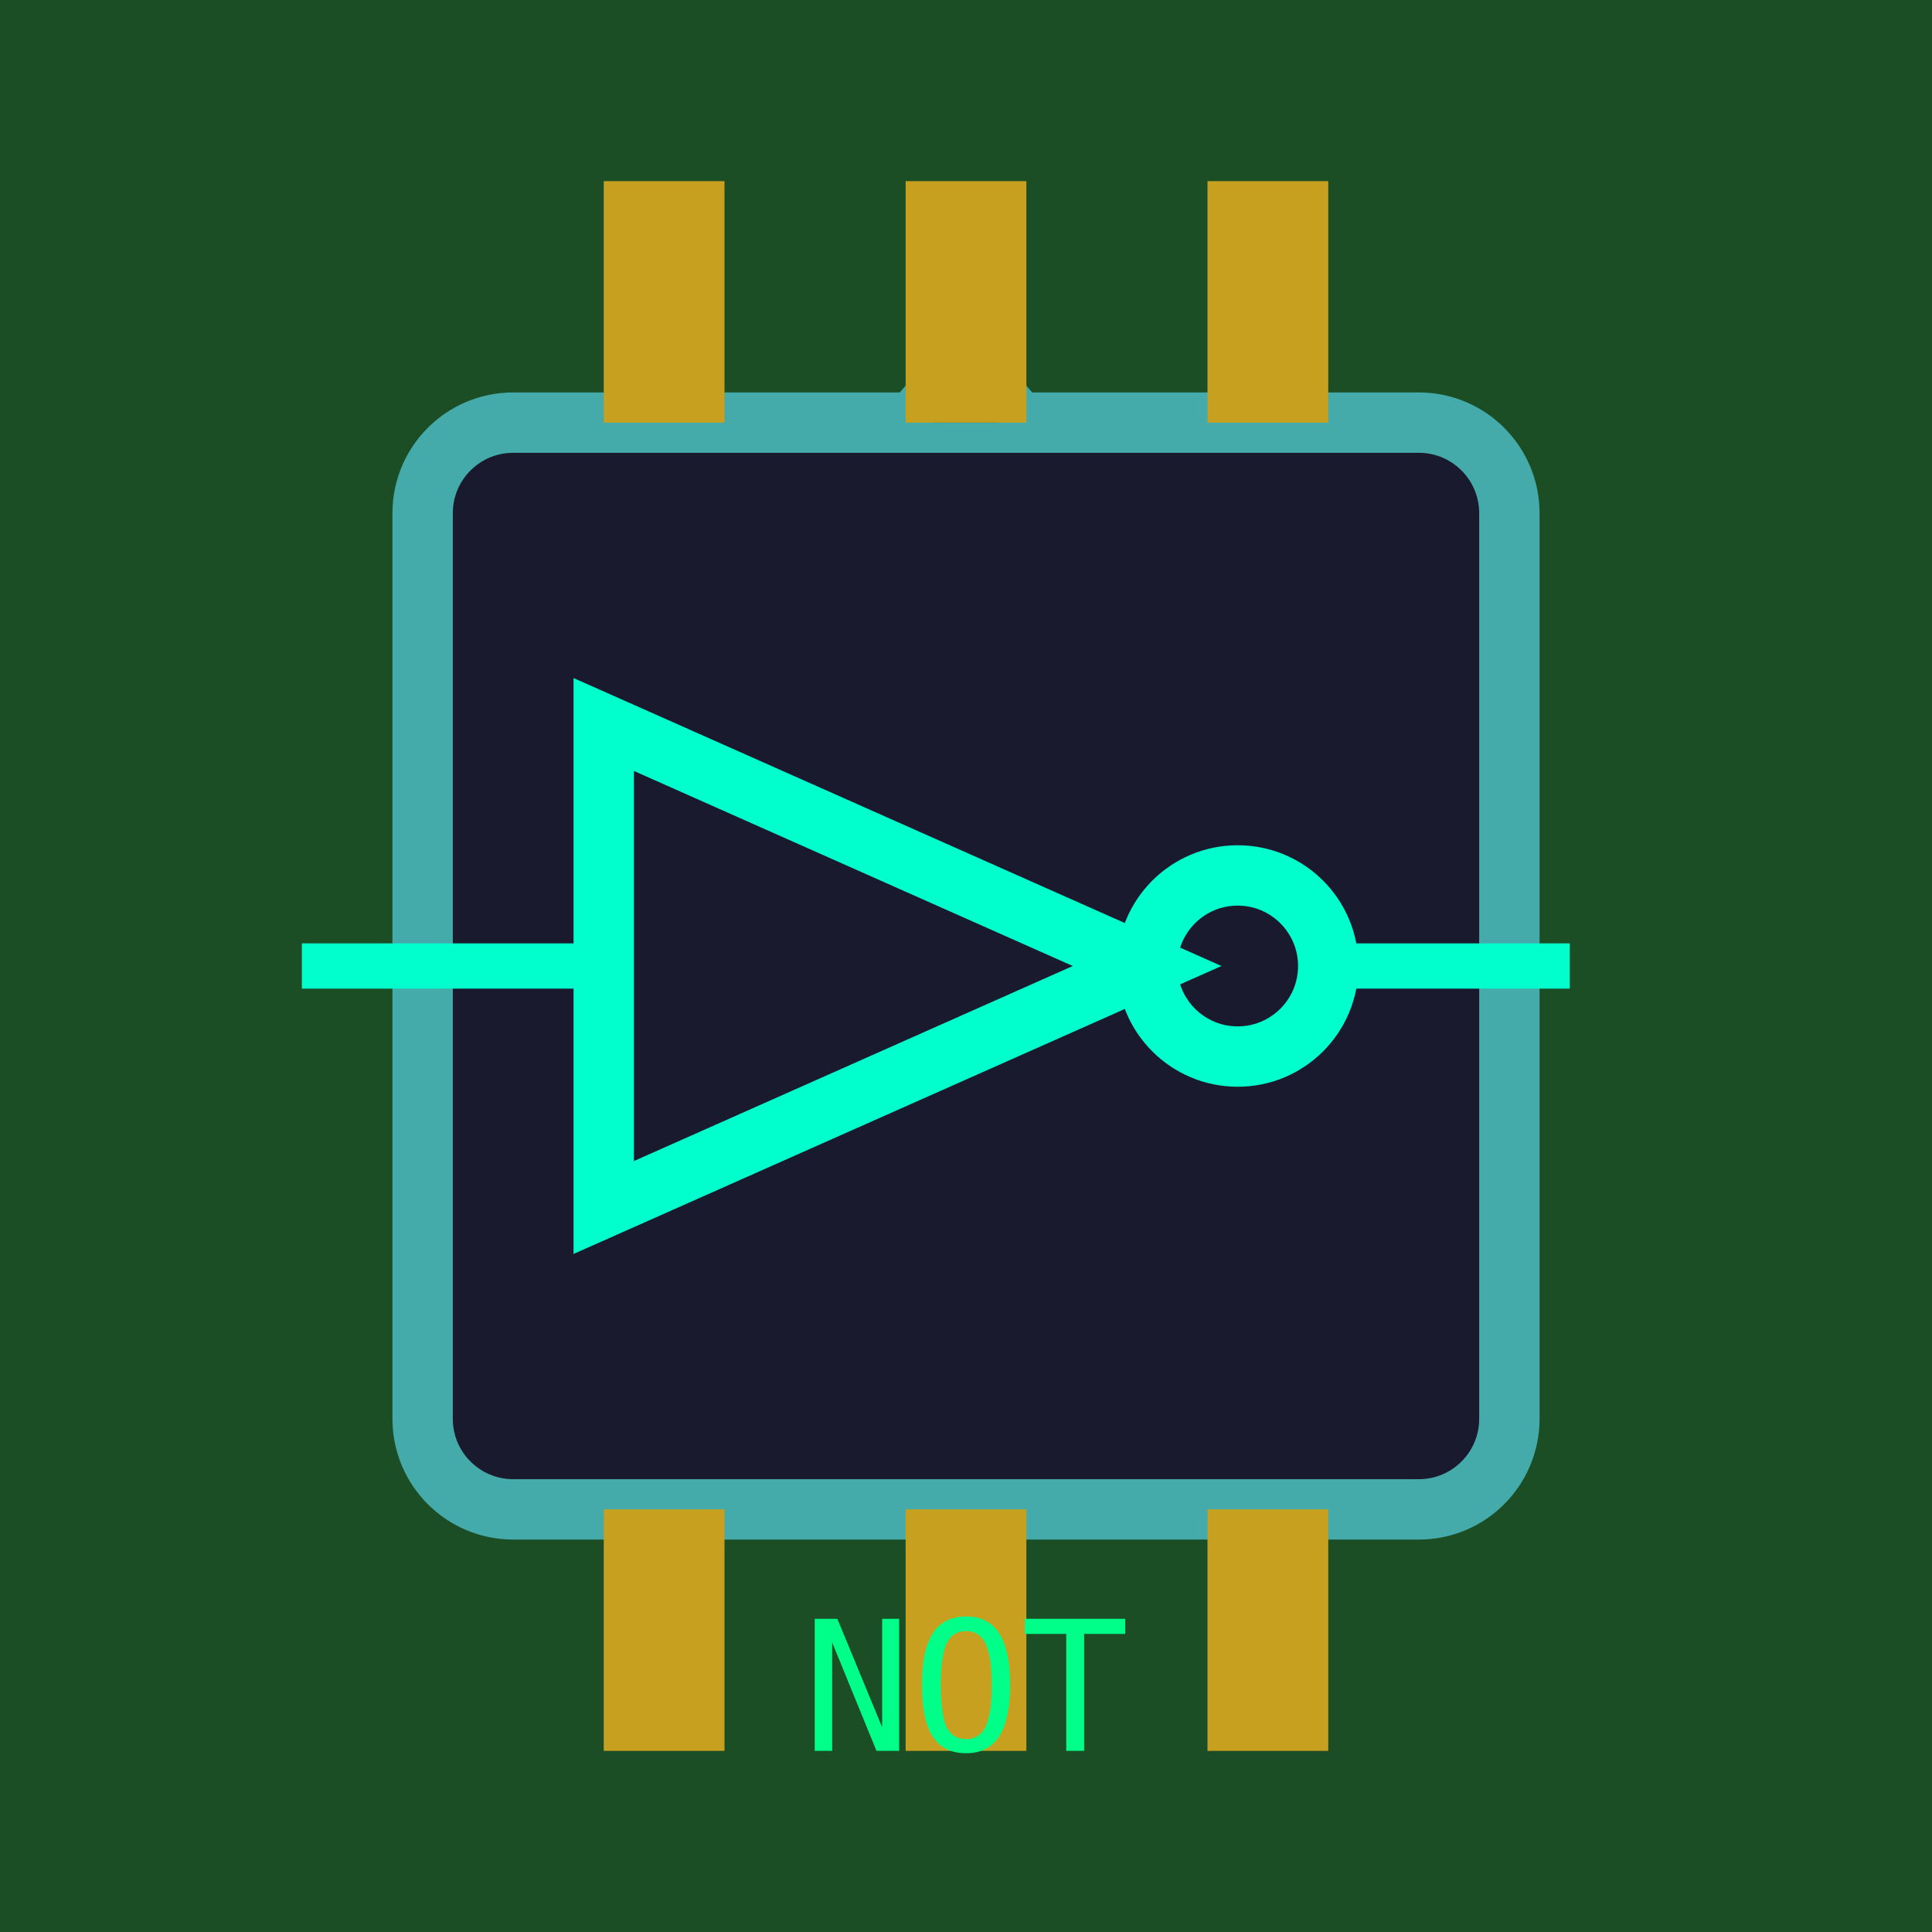
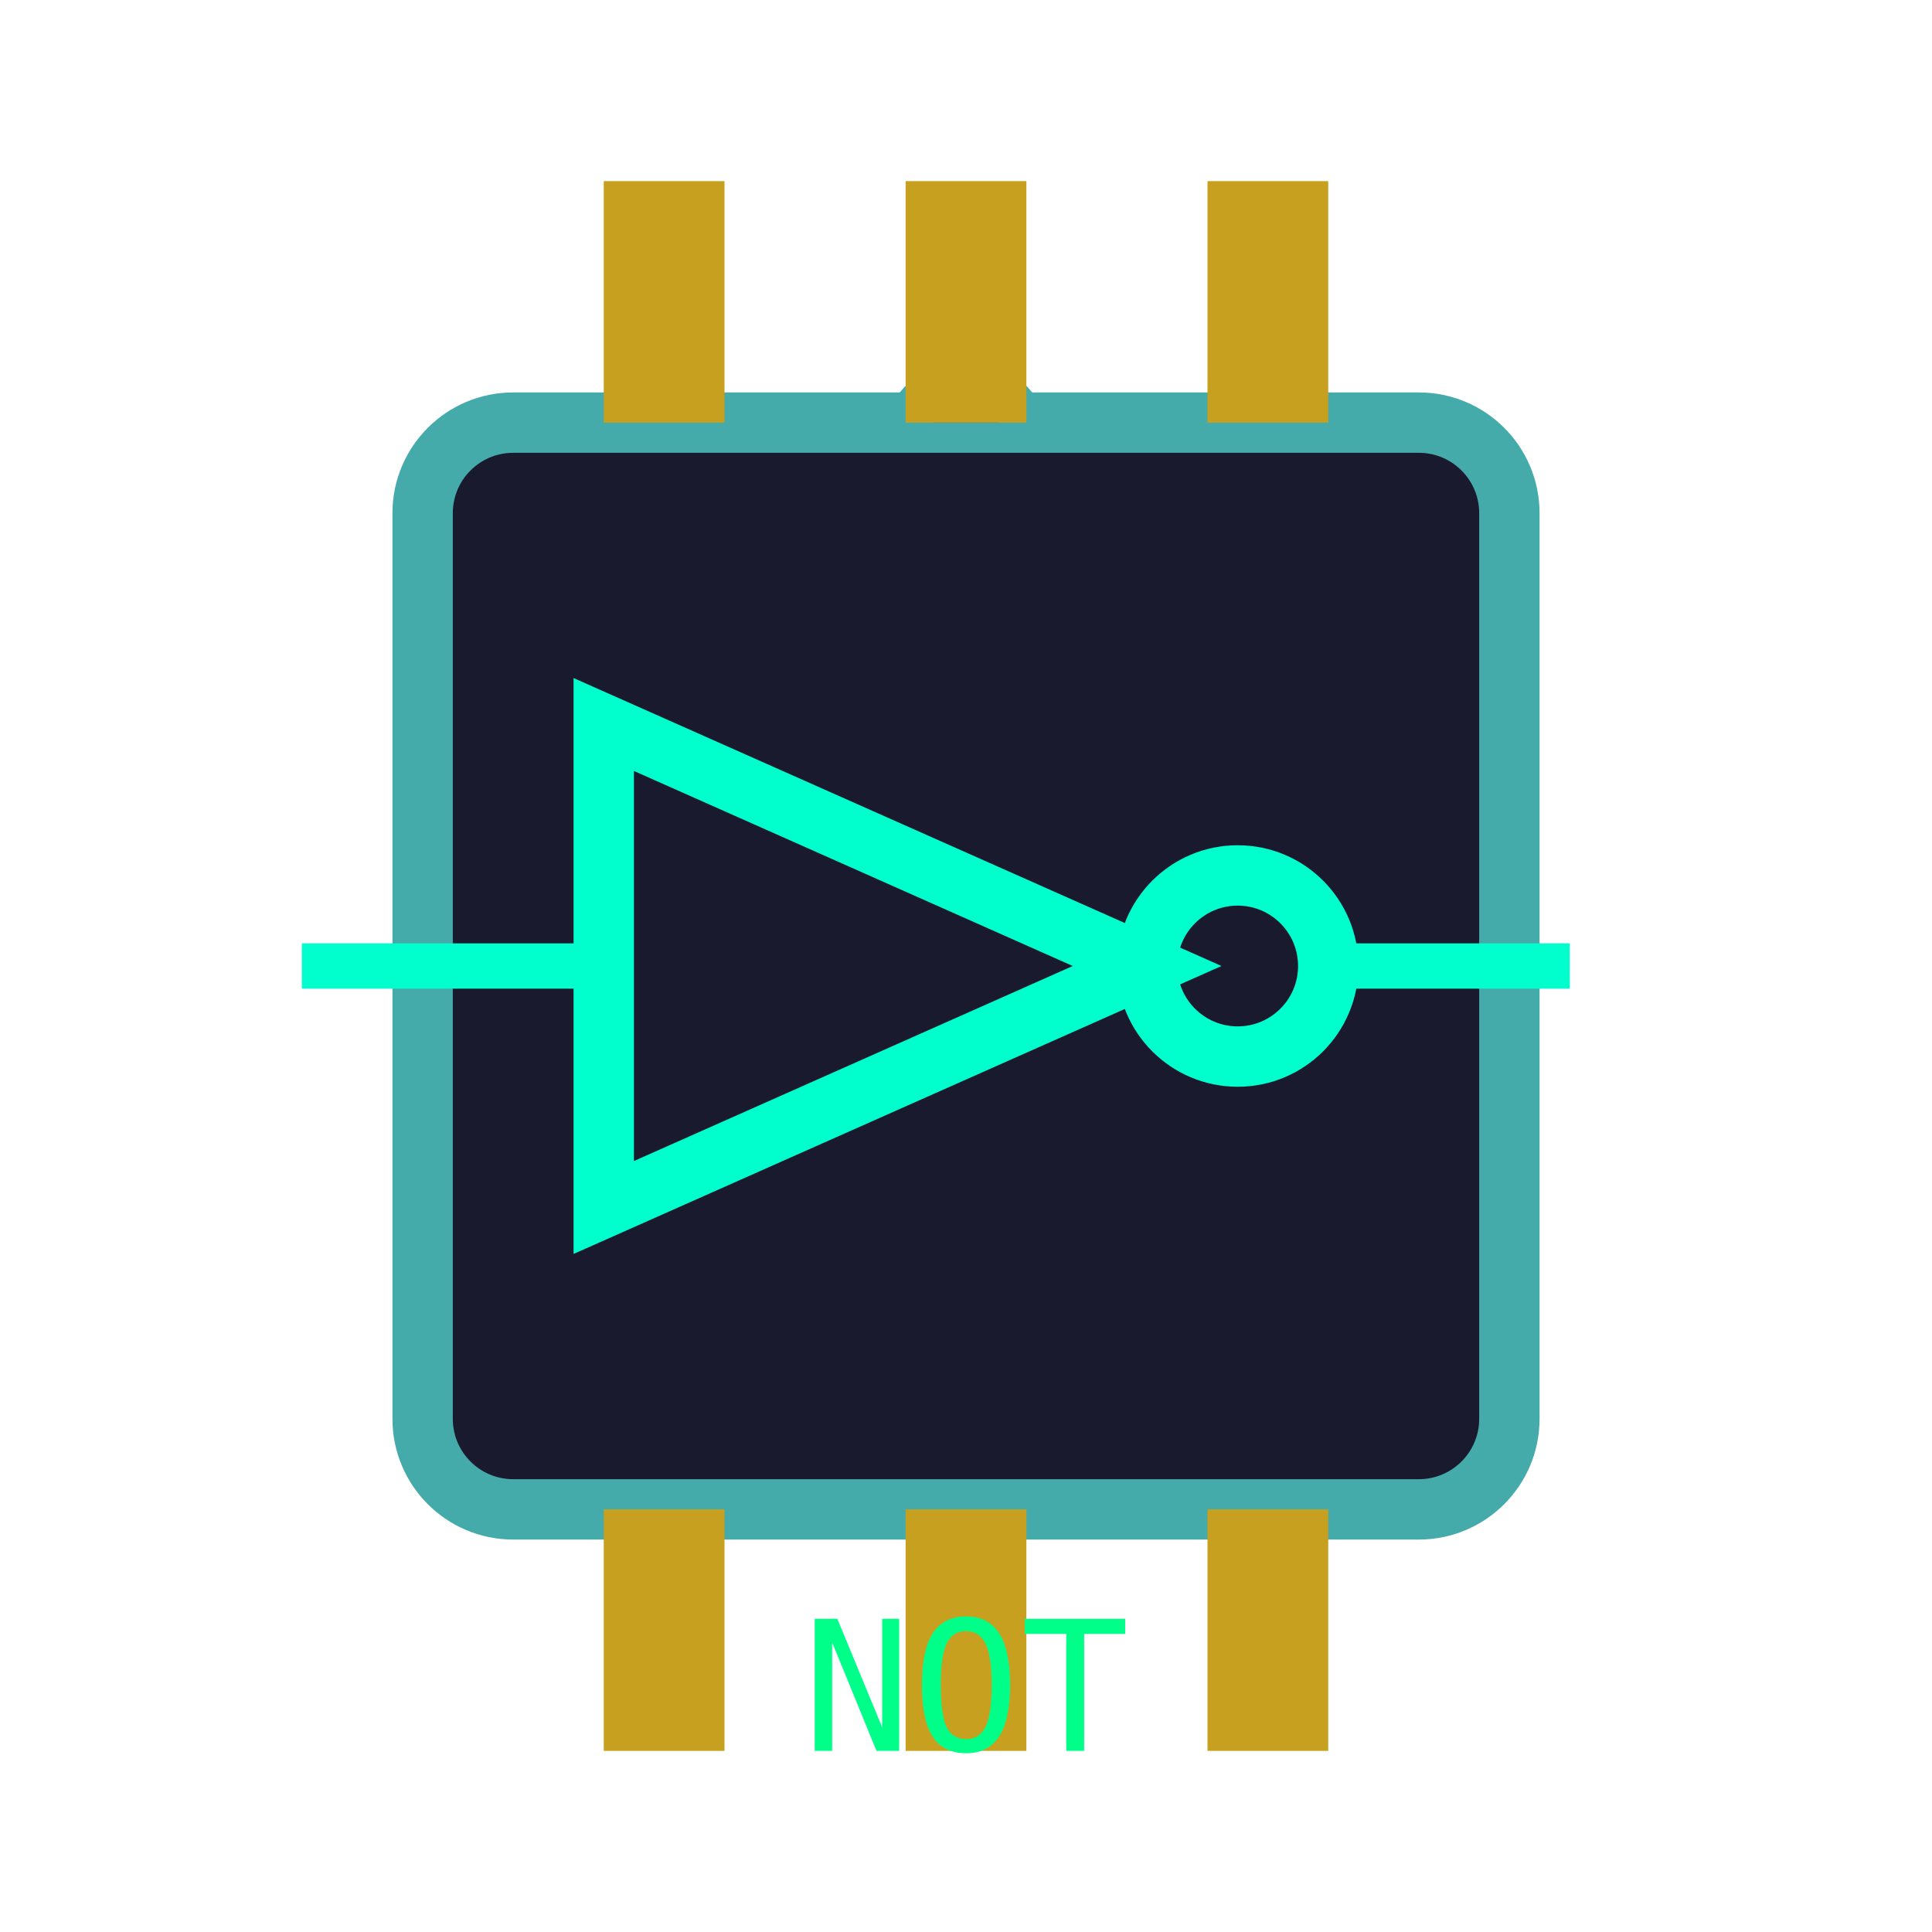
<svg xmlns="http://www.w3.org/2000/svg" viewBox="0 0 64 64" width="64" height="64">
-   <rect width="64" height="64" fill="#1e3a1e" />
-   <rect width="64" height="64" fill="#1a5c2a" opacity="0.6" />
  <rect x="14" y="14" width="36" height="36" rx="3" fill="#1a1a2e" stroke="#44aaaa" stroke-width="2" />
  <path d="M30,14 Q32,11 34,14" fill="#1a1a2e" stroke="#44aaaa" stroke-width="1.5" />
  <polygon points="20,24 20,40 38,32" fill="none" stroke="#00ffcc" stroke-width="2" />
  <circle cx="41" cy="32" r="3" fill="none" stroke="#00ffcc" stroke-width="2" />
  <line x1="10" y1="32" x2="20" y2="32" stroke="#00ffcc" stroke-width="1.5" />
  <line x1="44" y1="32" x2="52" y2="32" stroke="#00ffcc" stroke-width="1.5" />
  <rect x="20" y="50" width="4" height="8" fill="#c8a020" />
  <rect x="30" y="50" width="4" height="8" fill="#c8a020" />
  <rect x="40" y="50" width="4" height="8" fill="#c8a020" />
  <rect x="20" y="6" width="4" height="8" fill="#c8a020" />
  <rect x="30" y="6" width="4" height="8" fill="#c8a020" />
  <rect x="40" y="6" width="4" height="8" fill="#c8a020" />
  <text x="32" y="58" font-family="monospace" font-size="6" fill="#00ff88" text-anchor="middle">NOT</text>
</svg>
